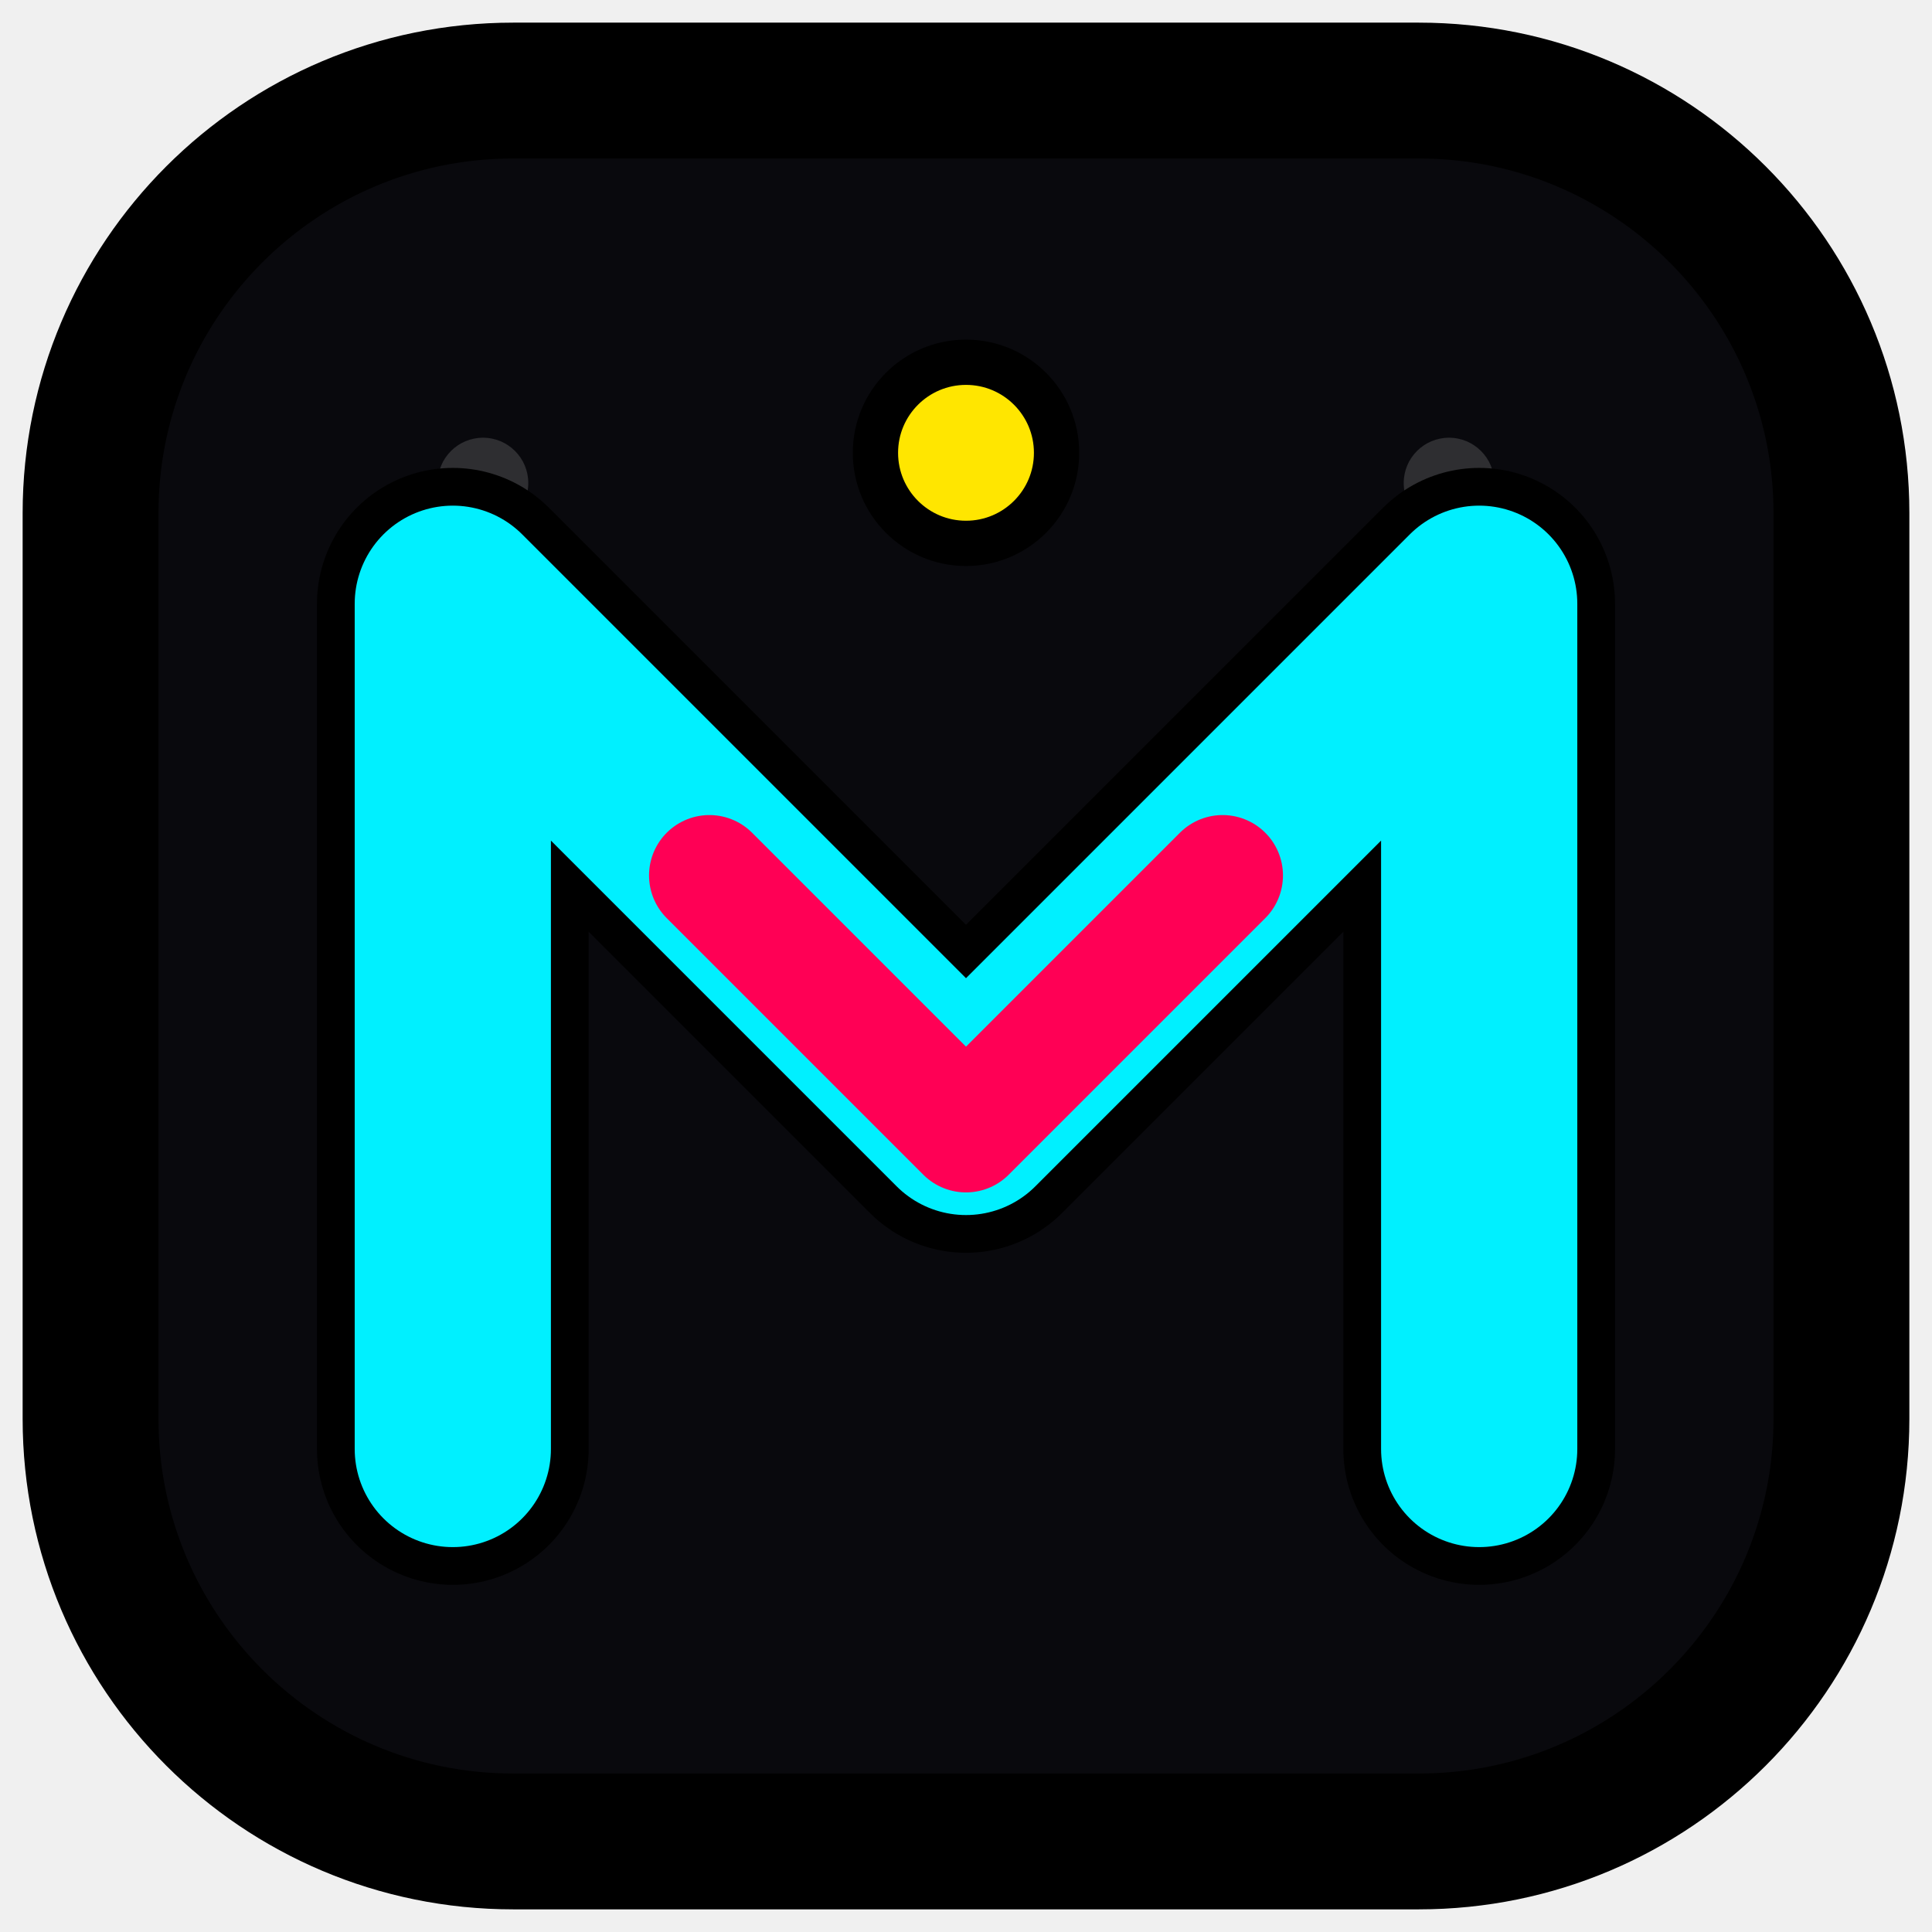
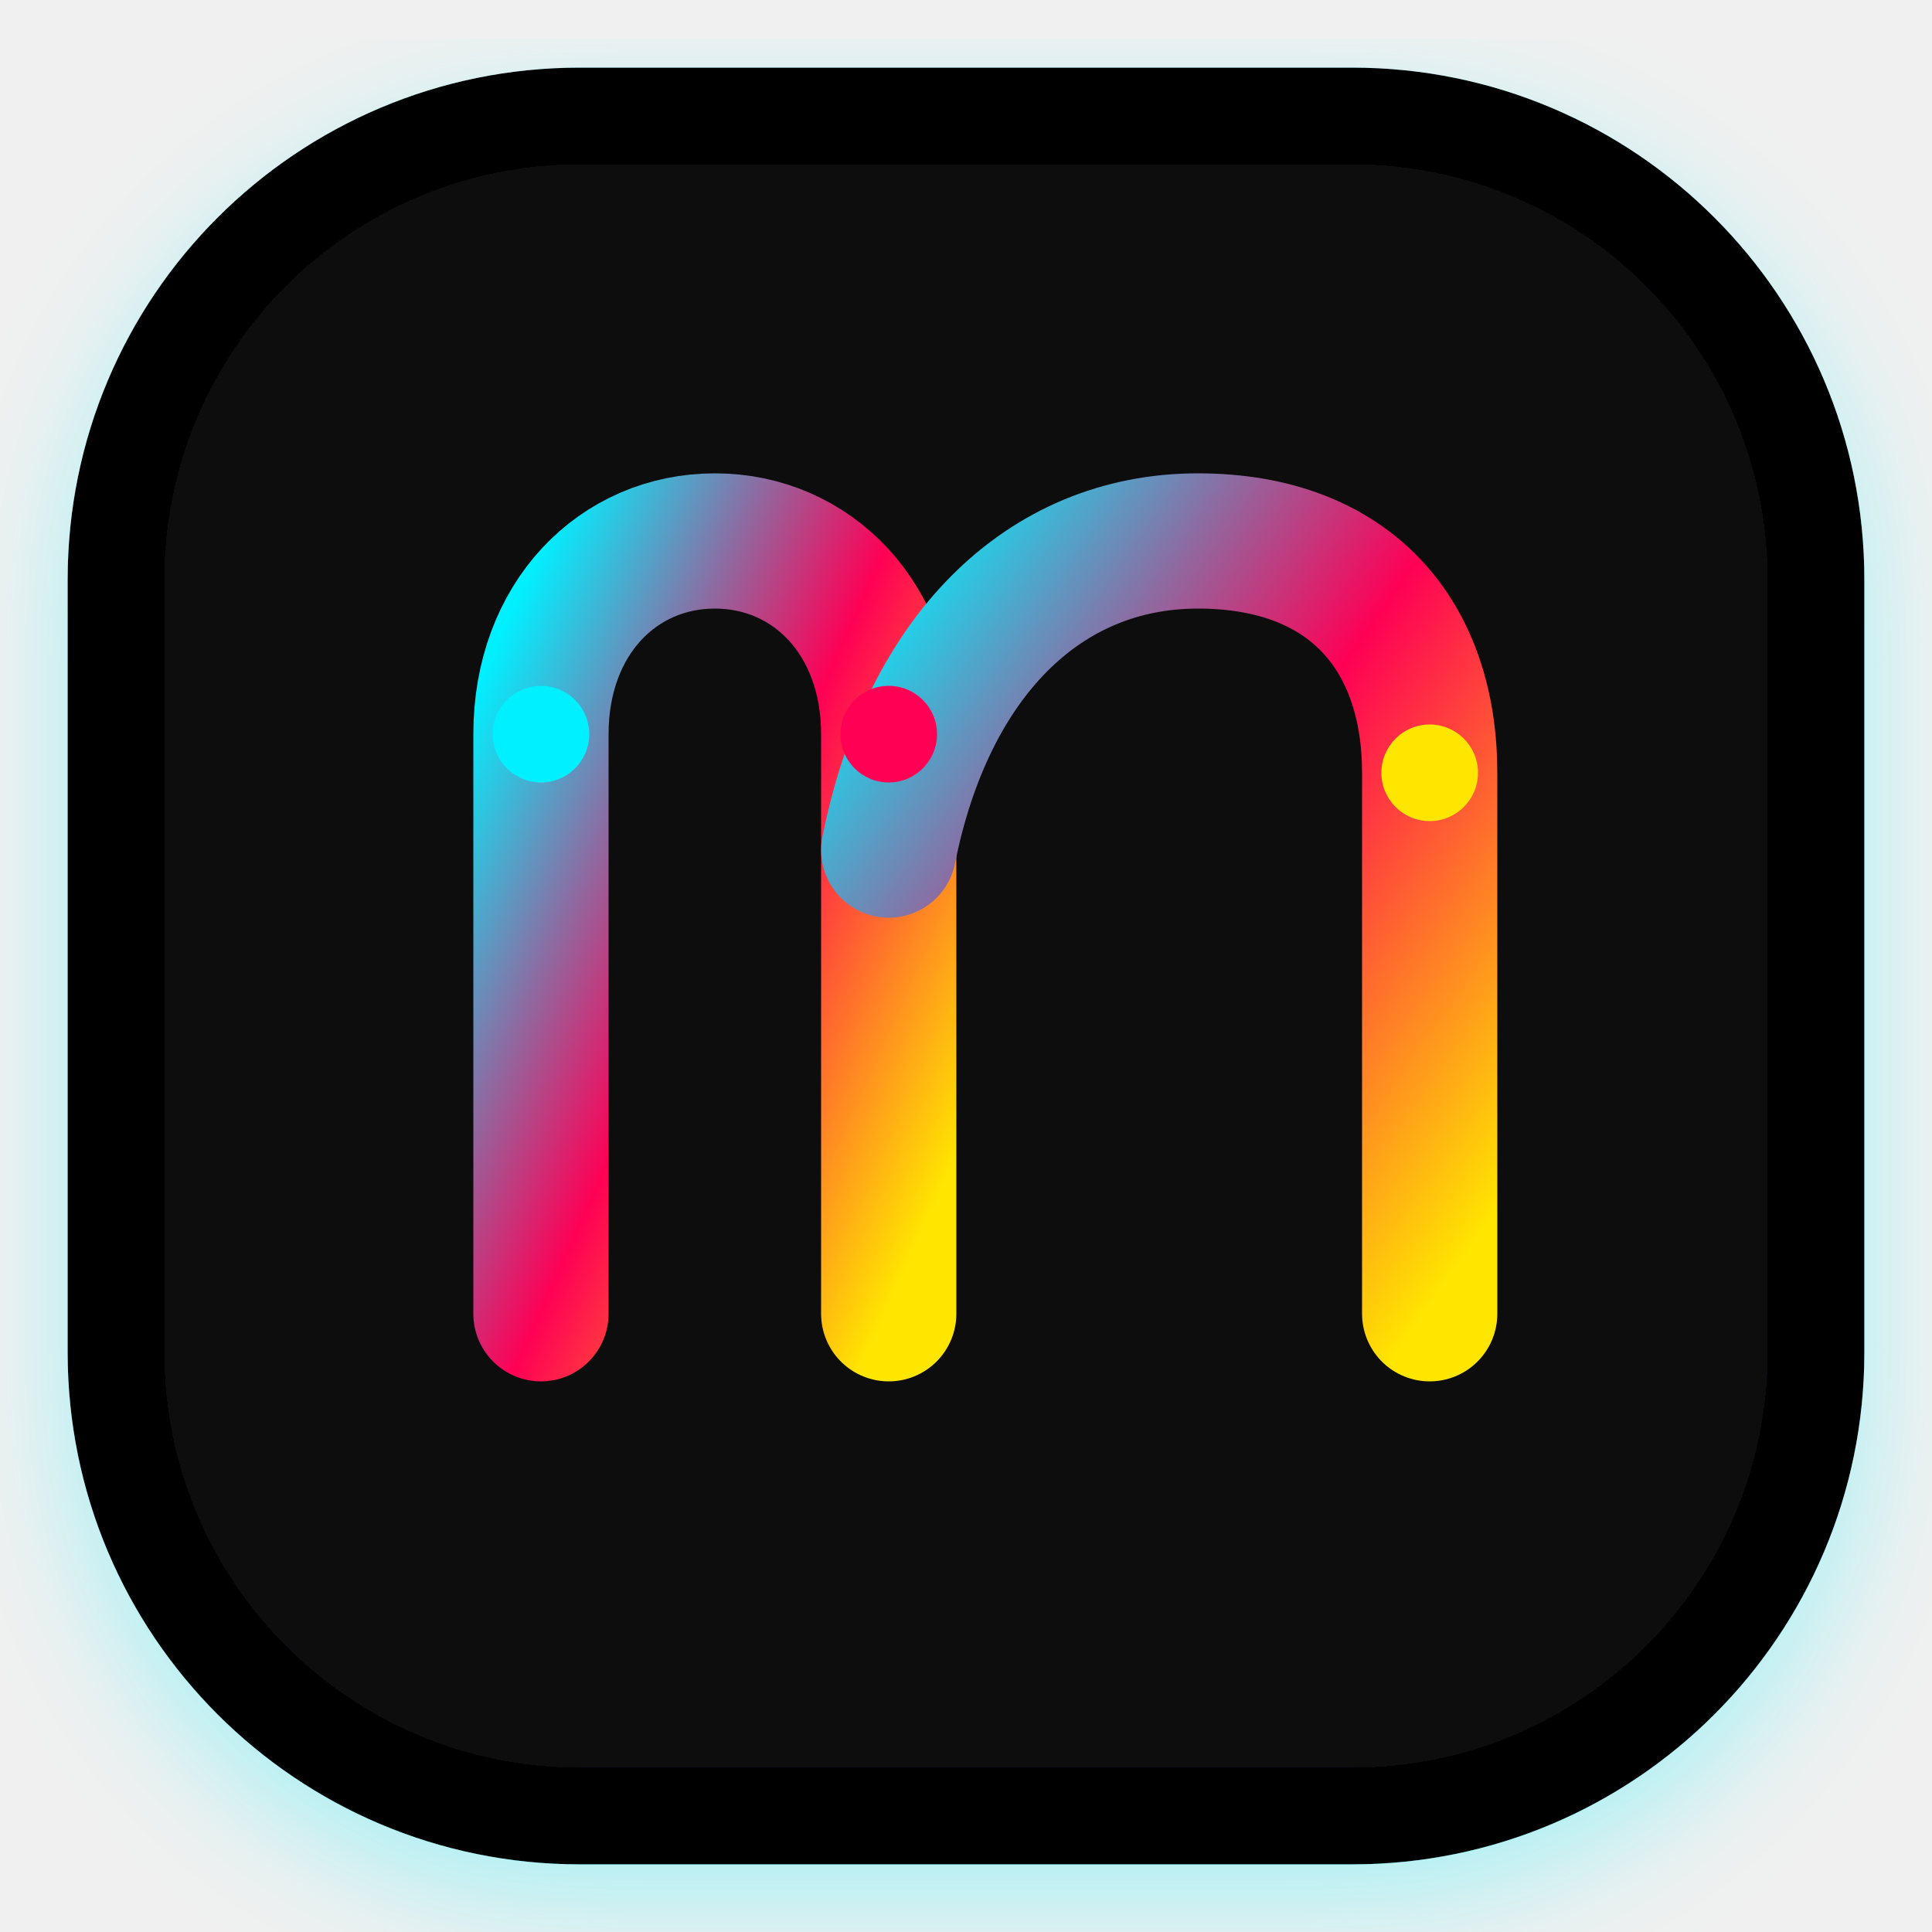
- <svg xmlns="http://www.w3.org/2000/svg" viewBox="0 0 64 64" width="64" height="64" fill="none">
-   <rect x="3" y="3" width="58" height="58" rx="14" fill="#09090d" stroke="#000000" stroke-width="4.5" />
-   <circle cx="16" cy="16" r="1.5" fill="#ffffff" opacity="0.15" />
-   <circle cx="48" cy="16" r="1.5" fill="#ffffff" opacity="0.15" />
-   <circle cx="16" cy="48" r="1.5" fill="#ffffff" opacity="0.15" />
-   <circle cx="48" cy="48" r="1.5" fill="#ffffff" opacity="0.15" />
-   <path d="M 15 48 V 20 L 32 37 L 49 20 V 48" stroke="#000000" stroke-width="9" stroke-linecap="round" stroke-linejoin="round" />
-   <path d="M 15 48 V 20 L 32 37 L 49 20 V 48" stroke="#00f0ff" stroke-width="6.5" stroke-linecap="round" stroke-linejoin="round" />
-   <path d="M 23.5 29 L 32 37.5 L 40.5 29" stroke="#ff0055" stroke-width="4" stroke-linecap="round" stroke-linejoin="round" />
-   <circle cx="32" cy="15" r="3" fill="#ffe600" stroke="#000000" stroke-width="1.5" />
+ <svg xmlns="http://www.w3.org/2000/svg" viewBox="0 0 100 100" width="100%" height="100%">
+   <defs>
+     <linearGradient id="greekNeonGrad" x1="0%" y1="0%" x2="100%" y2="100%">
+       <stop offset="0%" stop-color="#00f0ff" />
+       <stop offset="50%" stop-color="#ff0055" />
+       <stop offset="100%" stop-color="#ffe600" />
+     </linearGradient>
+     <filter id="badgeGlow" x="-20%" y="-20%" width="140%" height="140%">
+       <feDropShadow dx="0" dy="2" stdDeviation="3" flood-color="#00f0ff" flood-opacity="0.3" />
+     </filter>
+   </defs>
+   <rect x="6" y="6" width="88" height="88" rx="24" fill="#09090d" stroke="#000000" stroke-width="5" filter="url(#badgeGlow)" />
+   <path d="M 28 68 V 38 C 28 32 32 28 37 28 C 42 28 46 32 46 38 V 68" fill="none" stroke="url(#greekNeonGrad)" stroke-width="7" stroke-linecap="round" stroke-linejoin="round" />
+   <path d="M 46 44 C 48 34 54 28 62 28 C 70 28 74 33 74 40 V 68" fill="none" stroke="url(#greekNeonGrad)" stroke-width="7" stroke-linecap="round" stroke-linejoin="round" />
+   <circle cx="28" cy="38" r="2.5" fill="#00f0ff" />
+   <circle cx="46" cy="38" r="2.5" fill="#ff0055" />
+   <circle cx="74" cy="40" r="2.5" fill="#ffe600" />
</svg>
